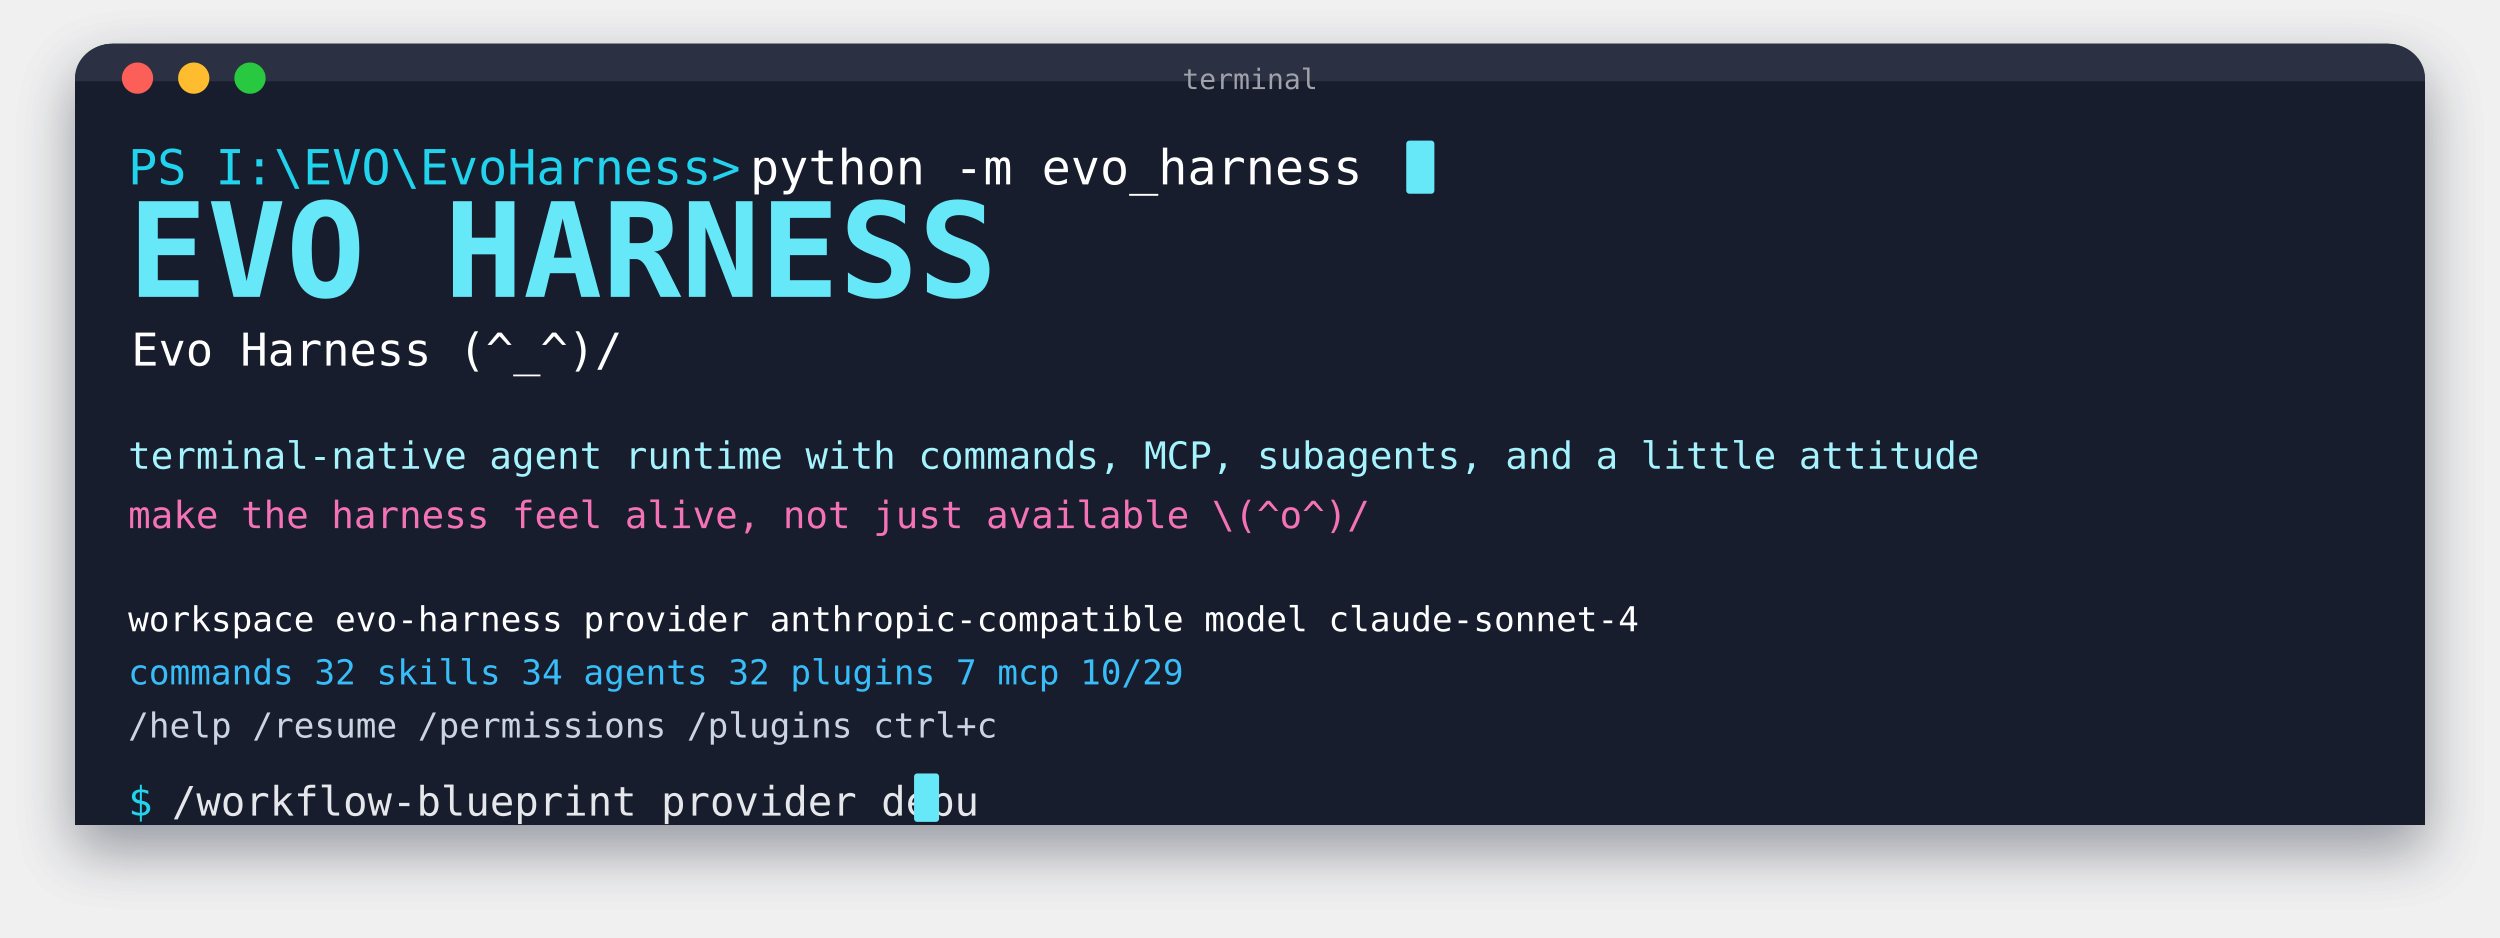
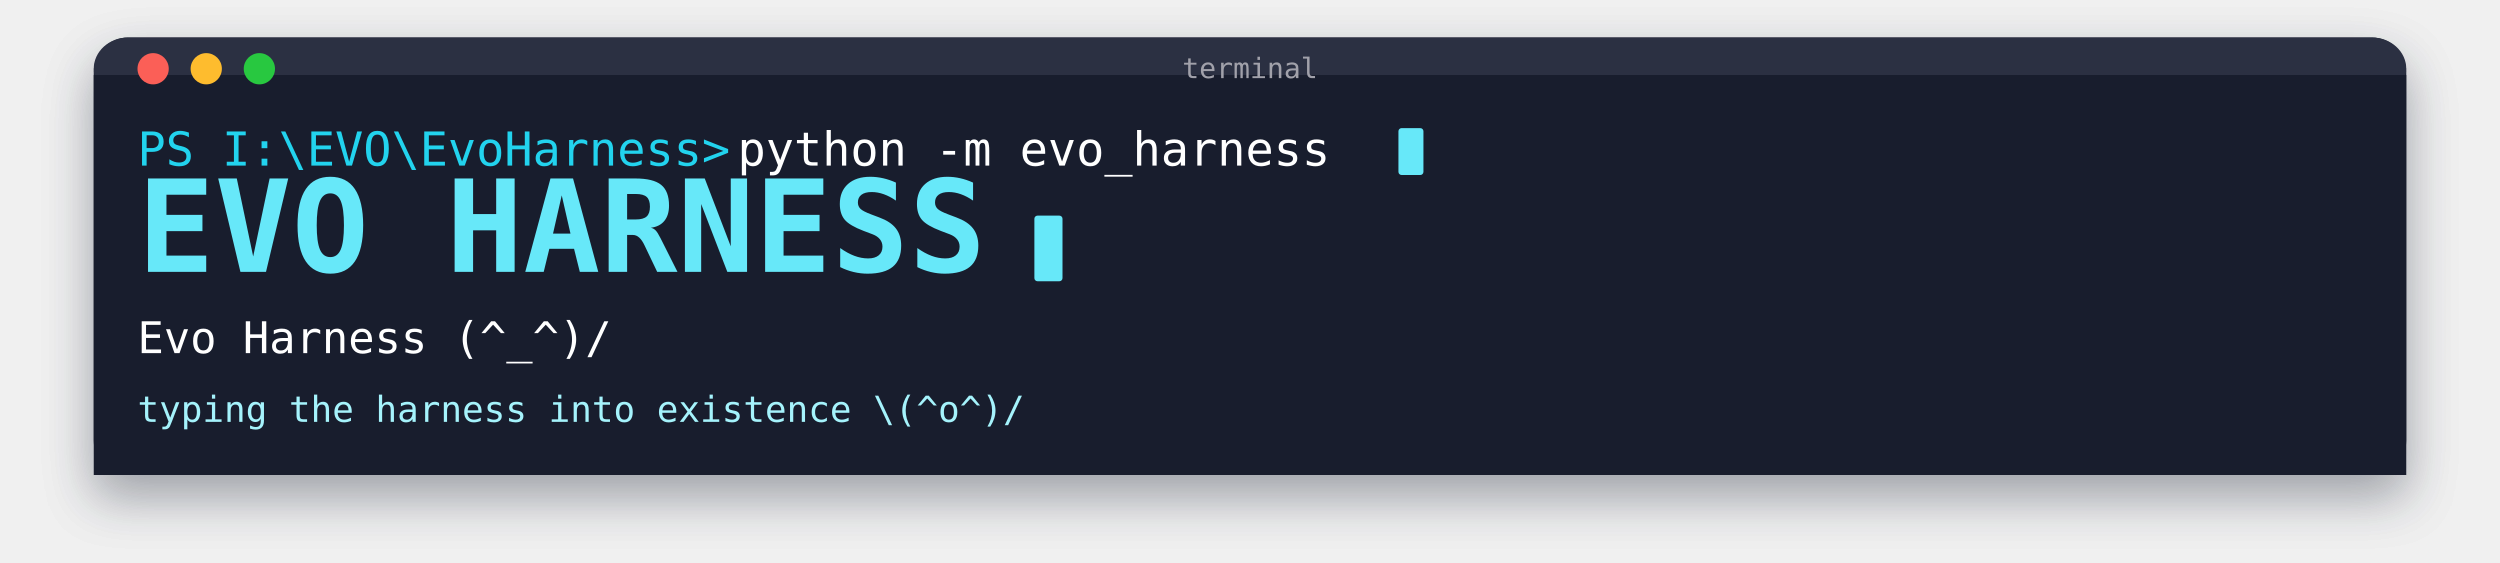
- <svg xmlns="http://www.w3.org/2000/svg" width="1600" height="600" viewBox="0 0 1600 600" fill="none">
+ <svg xmlns="http://www.w3.org/2000/svg" width="1600" height="360" viewBox="0 0 1600 360" fill="none">
  <defs>
-     <linearGradient id="cli-bg" x1="0" y1="0" x2="1600" y2="600" gradientUnits="userSpaceOnUse">
-       <stop stop-color="#161B2B" />
+     <linearGradient id="cli-bg" x1="0" y1="0" x2="1600" y2="360" gradientUnits="userSpaceOnUse">
+       <stop stop-color="#171C2C" />
      <stop offset="1" stop-color="#111827" />
    </linearGradient>
-     <filter id="shadow" x="0" y="0" width="1600" height="600" filterUnits="userSpaceOnUse" color-interpolation-filters="sRGB">
-       <feOffset dy="16" />
-       <feGaussianBlur stdDeviation="18" />
-       <feColorMatrix type="matrix" values="0 0 0 0 0.059 0 0 0 0 0.09 0 0 0 0 0.169 0 0 0 0.22 0" />
-       <feBlend mode="normal" in2="BackgroundImageFix" result="effect1_dropShadow_0_10" />
-       <feBlend mode="normal" in="SourceGraphic" in2="effect1_dropShadow_0_10" result="shape" />
+     <filter id="shadow" x="0" y="0" width="1600" height="360" filterUnits="userSpaceOnUse" color-interpolation-filters="sRGB">
+       <feOffset dy="14" />
+       <feGaussianBlur stdDeviation="16" />
+       <feColorMatrix type="matrix" values="0 0 0 0 0.059 0 0 0 0 0.09 0 0 0 0 0.169 0 0 0 0.2 0" />
+       <feBlend mode="normal" in2="BackgroundImageFix" result="effect1_dropShadow_0_12" />
+       <feBlend mode="normal" in="SourceGraphic" in2="effect1_dropShadow_0_12" result="shape" />
    </filter>
  </defs>
  <g filter="url(#shadow)">
-     <rect x="48" y="28" width="1504" height="500" rx="24" fill="url(#cli-bg)" />
-     <rect x="48" y="28" width="1504" height="44" rx="24" fill="#2B3042" />
-     <rect x="48" y="52" width="1504" height="476" rx="0 0 24 24" fill="#181D2D" />
+     <rect x="60" y="24" width="1480" height="280" rx="22" fill="url(#cli-bg)" />
+     <rect x="60" y="24" width="1480" height="40" rx="22" fill="#2B3042" />
+     <rect x="60" y="48" width="1480" height="256" rx="0 0 22 22" fill="#181D2D" />
  </g>
-   <circle cx="88" cy="50" r="10" fill="#FB5F57" />
-   <circle cx="124" cy="50" r="10" fill="#FEBC2E" />
-   <circle cx="160" cy="50" r="10" fill="#28C840" />
-   <text x="800" y="57" fill="#A1A1AA" font-size="18" font-family="Consolas, Menlo, Monaco, monospace" text-anchor="middle">terminal</text>
-   <text x="82" y="118" fill="#22D3EE" font-size="31" font-family="Consolas, Menlo, Monaco, monospace">PS I:\EVO\EvoHarness&gt; </text>
-   <text x="480" y="118" fill="#FFFFFF" font-size="31" font-family="Consolas, Menlo, Monaco, monospace">python -m evo_harness</text>
-   <rect x="900" y="90" width="18" height="34" rx="2" fill="#67E8F9" />
-   <text x="82" y="190" fill="#67E8F9" font-size="84" font-family="Consolas, Menlo, Monaco, monospace" font-weight="700">EVO HARNESS</text>
-   <text x="84" y="234" fill="#FFFFFF" font-size="29" font-family="Consolas, Menlo, Monaco, monospace">Evo Harness  (^_^)/</text>
-   <text x="82" y="300" fill="#A5F3FC" font-size="24" font-family="Consolas, Menlo, Monaco, monospace">terminal-native agent runtime with commands, MCP, subagents, and a little attitude</text>
-   <text x="82" y="338" fill="#F472B6" font-size="24" font-family="Consolas, Menlo, Monaco, monospace">make the harness feel alive, not just available  \(^o^)/</text>
-   <text x="82" y="404" fill="#FFFFFF" font-size="22" font-family="Consolas, Menlo, Monaco, monospace">workspace  evo-harness    provider  anthropic-compatible    model  claude-sonnet-4</text>
-   <text x="82" y="438" fill="#38BDF8" font-size="22" font-family="Consolas, Menlo, Monaco, monospace">commands  32   skills  34   agents  32   plugins  7   mcp  10/29</text>
-   <text x="82" y="472" fill="#CBD5E1" font-size="22" font-family="Consolas, Menlo, Monaco, monospace">/help   /resume   /permissions   /plugins   ctrl+c</text>
-   <text x="82" y="522" fill="#22D3EE" font-size="26" font-family="Consolas, Menlo, Monaco, monospace">$ </text>
-   <text x="110" y="522" fill="#E5E7EB" font-size="26" font-family="Consolas, Menlo, Monaco, monospace">/workflow-blueprint provider debu</text>
-   <rect x="585" y="495" width="16" height="31" rx="2" fill="#67E8F9" />
+   <circle cx="98" cy="44" r="10" fill="#FB5F57" />
+   <circle cx="132" cy="44" r="10" fill="#FEBC2E" />
+   <circle cx="166" cy="44" r="10" fill="#28C840" />
+   <text x="800" y="50" fill="#A1A1AA" font-size="18" font-family="Consolas, Menlo, Monaco, monospace" text-anchor="middle">terminal</text>
+   <text x="88" y="106" fill="#22D3EE" font-size="30" font-family="Consolas, Menlo, Monaco, monospace">PS I:\EVO\EvoHarness&gt; </text>
+   <text x="472" y="106" fill="#FFFFFF" font-size="30" font-family="Consolas, Menlo, Monaco, monospace">python -m evo_harness</text>
+   <rect x="895" y="82" width="16" height="30" rx="2" fill="#67E8F9" />
+   <text x="88" y="174" fill="#67E8F9" font-size="82" font-family="Consolas, Menlo, Monaco, monospace" font-weight="700">EVO HARNESS</text>
+   <rect x="662" y="138" width="18" height="42" rx="2" fill="#67E8F9" />
+   <text x="88" y="226" fill="#FFFFFF" font-size="28" font-family="Consolas, Menlo, Monaco, monospace">Evo Harness  (^_^)/</text>
+   <text x="88" y="270" fill="#A5F3FC" font-size="23" font-family="Consolas, Menlo, Monaco, monospace">typing the harness into existence  \(^o^)/</text>
</svg>
